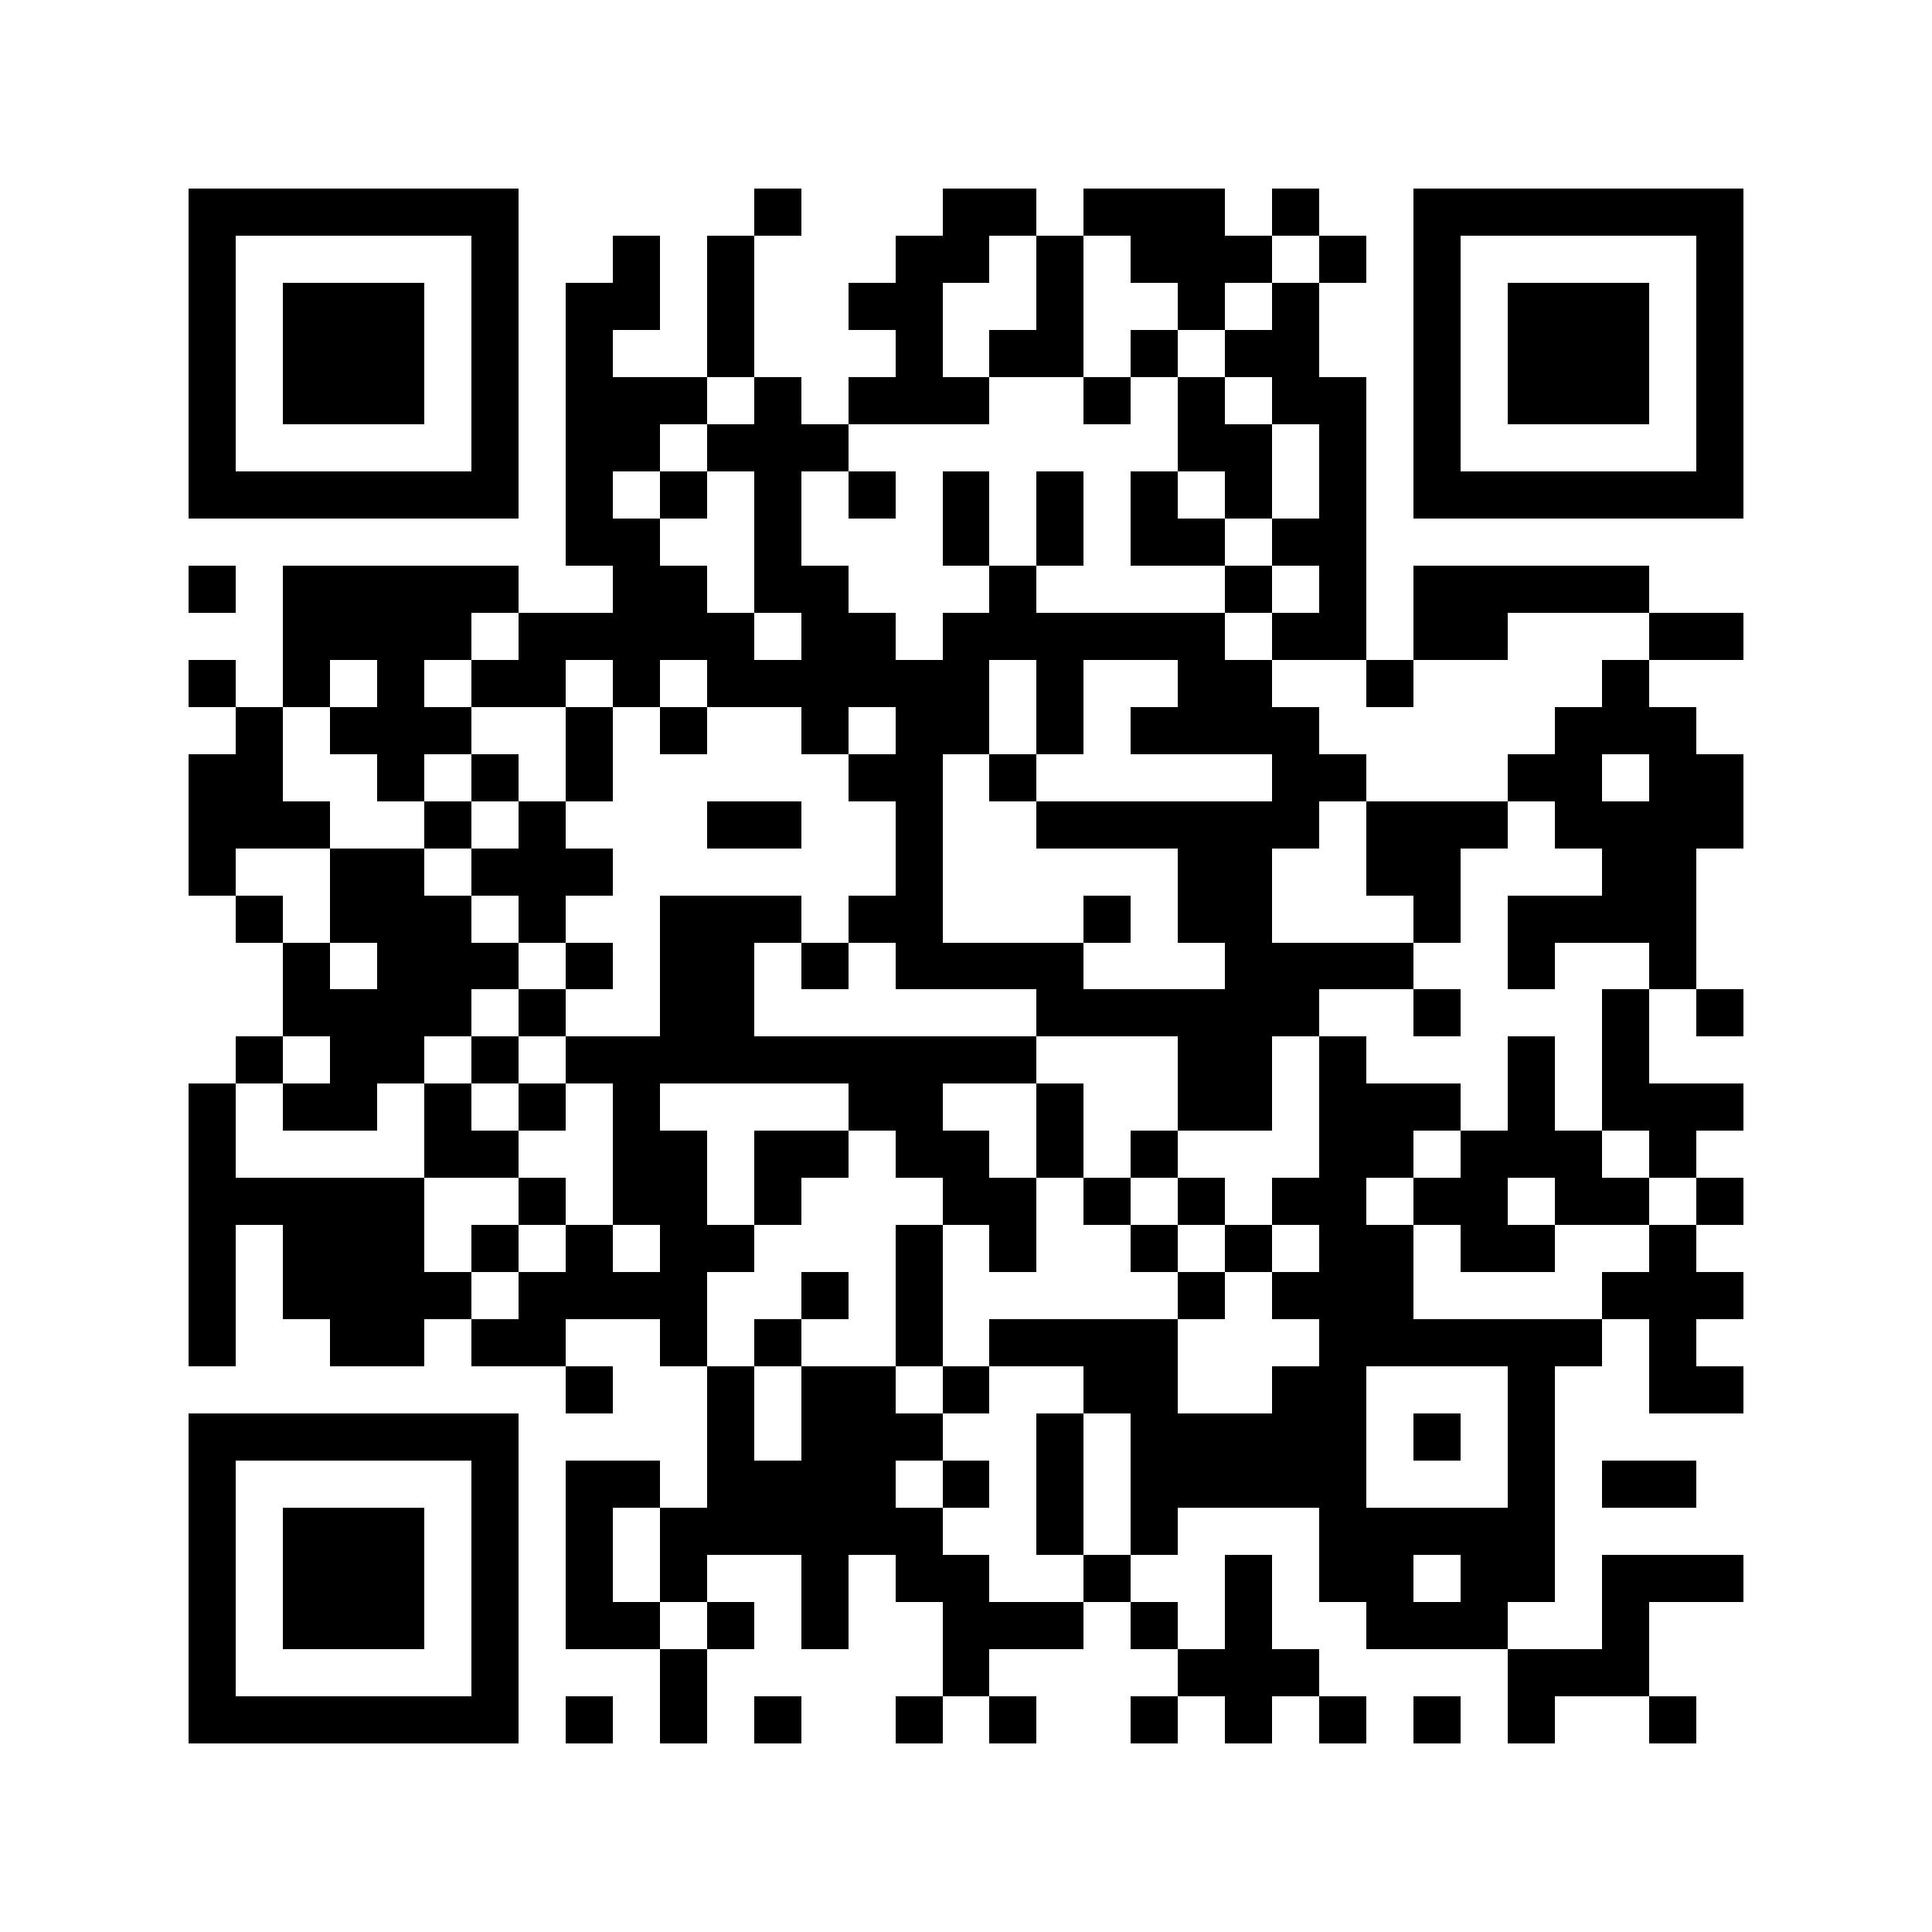
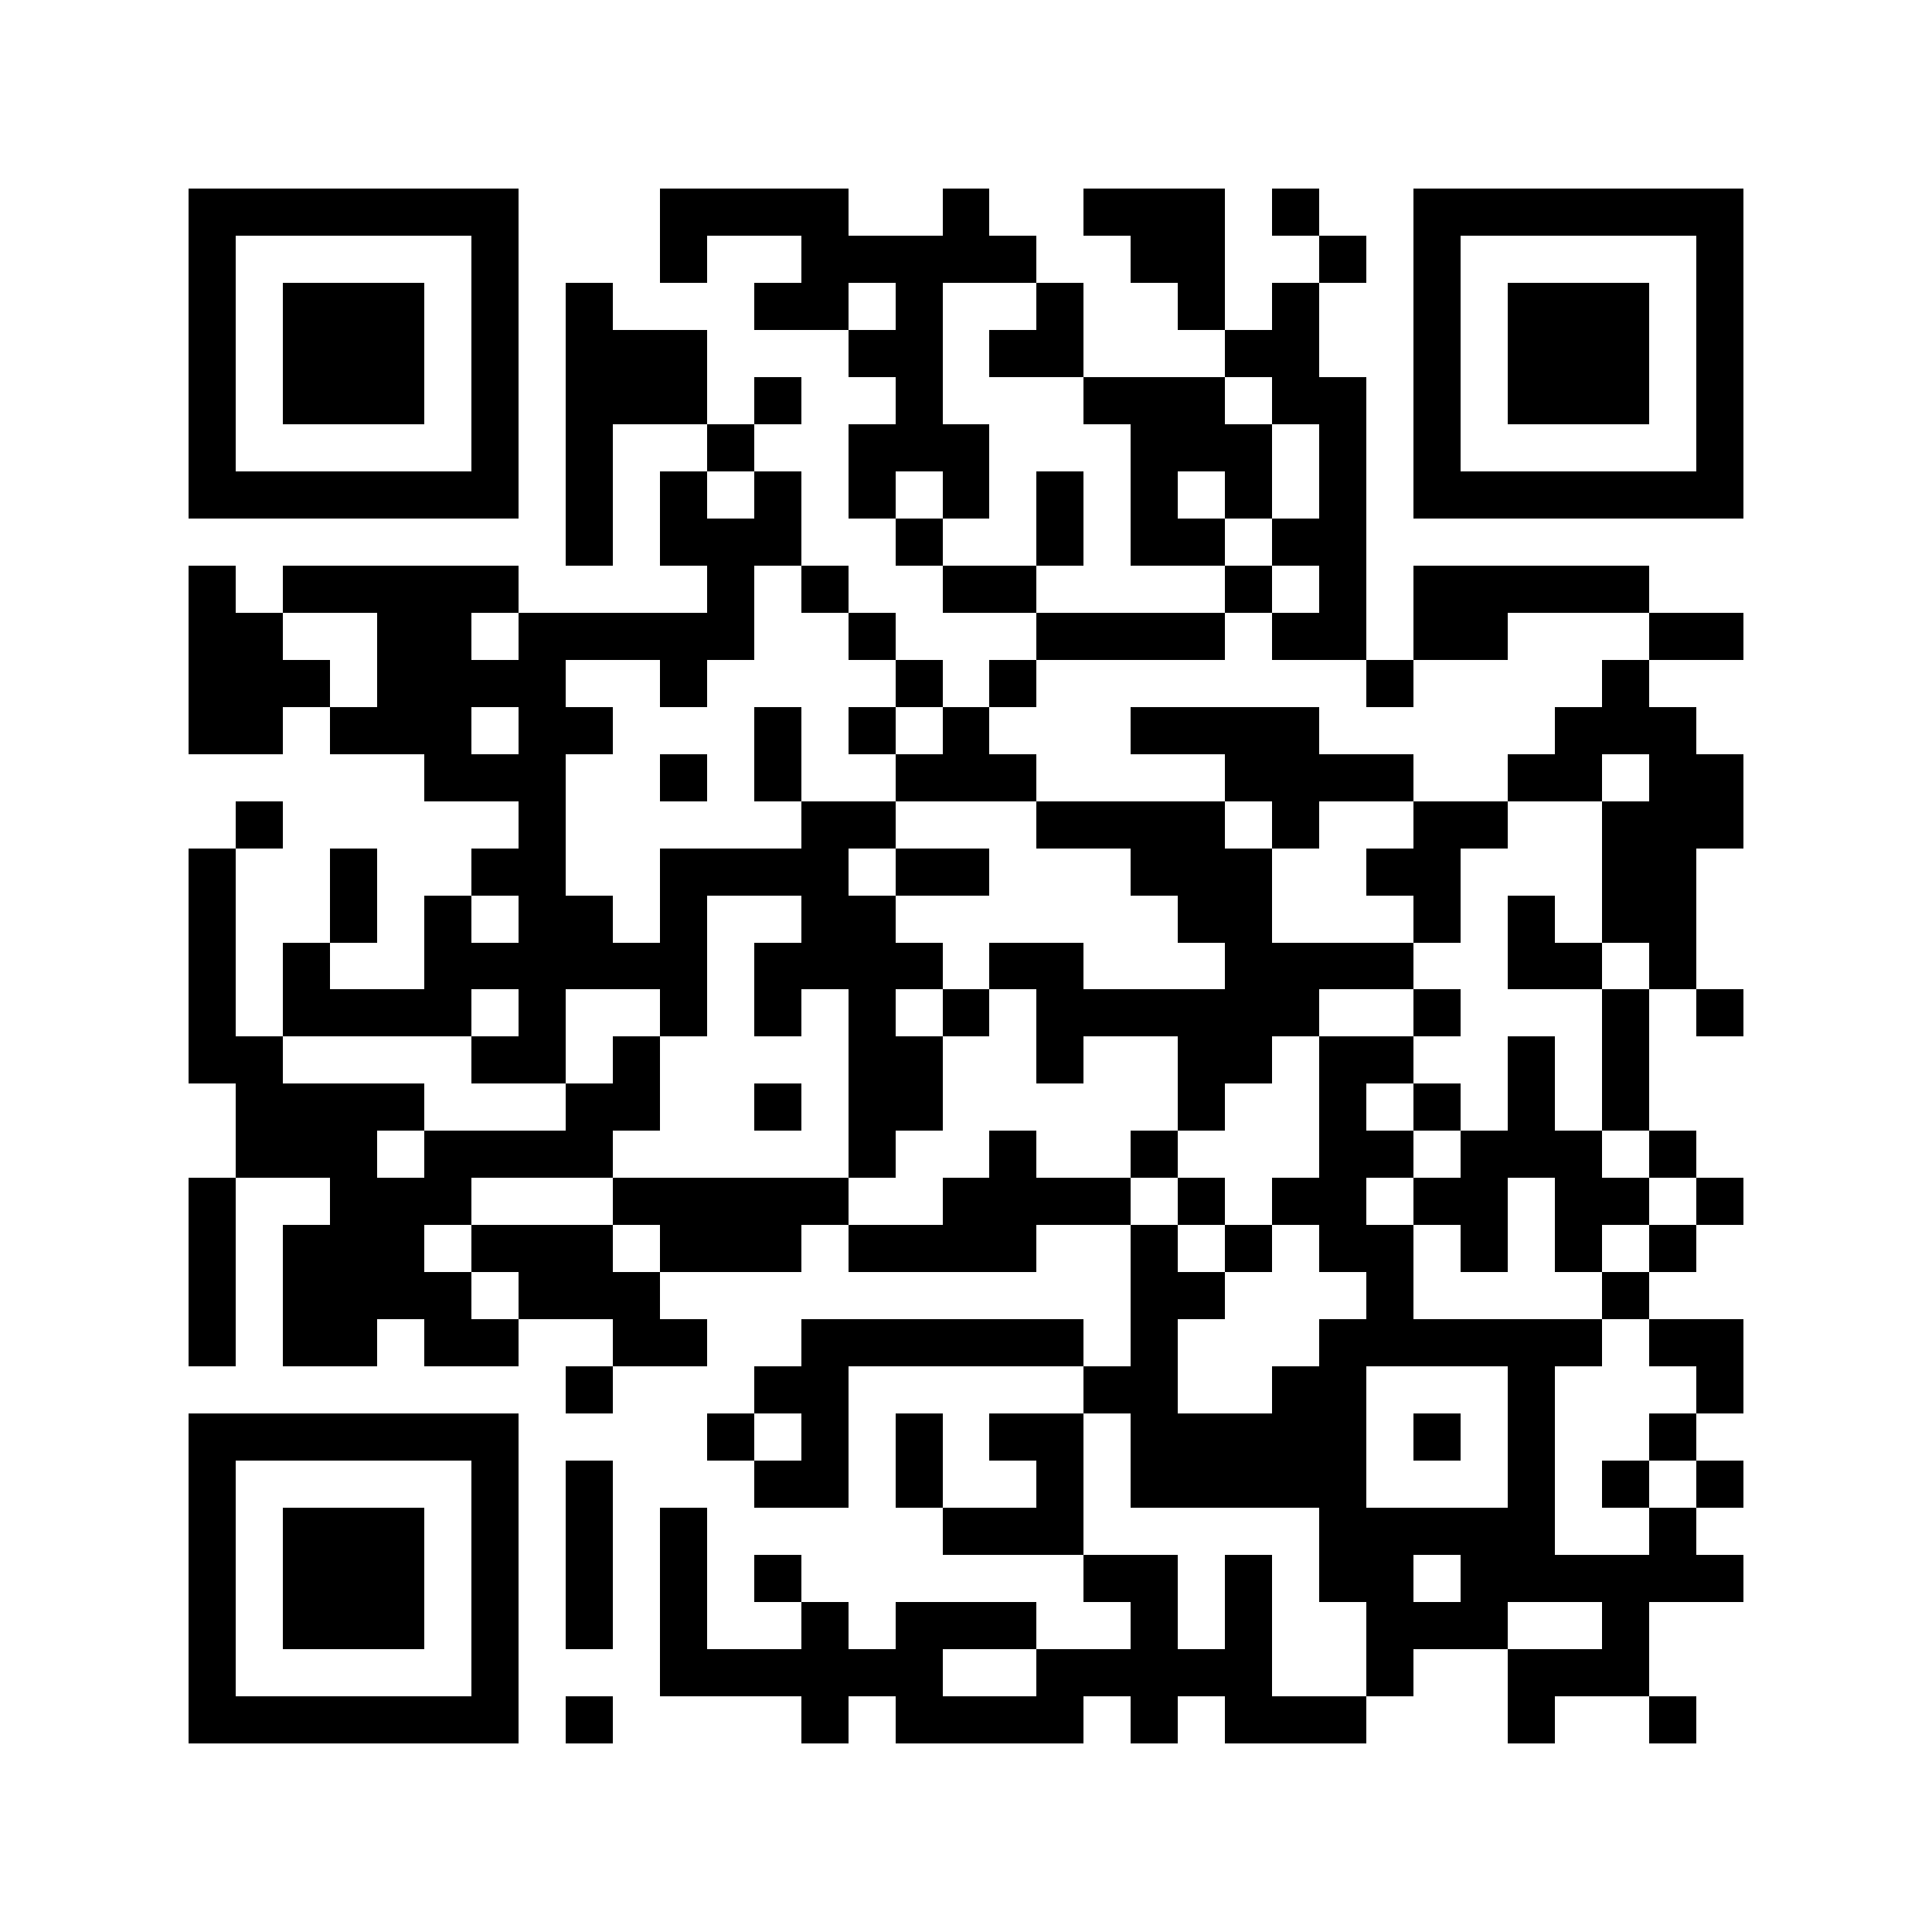
<svg xmlns="http://www.w3.org/2000/svg" viewBox="0 0 41 41" shape-rendering="crispEdges">
  <path fill="#ffffff" d="M0 0h41v41H0z" />
-   <path stroke="#000000" d="M4 4.5h7m5 0h1m3 0h2m1 0h3m1 0h1m2 0h7M4 5.5h1m5 0h1m2 0h1m1 0h1m3 0h2m1 0h1m1 0h3m1 0h1m1 0h1m5 0h1M4 6.5h1m1 0h3m1 0h1m1 0h2m1 0h1m2 0h2m2 0h1m2 0h1m1 0h1m2 0h1m1 0h3m1 0h1M4 7.5h1m1 0h3m1 0h1m1 0h1m2 0h1m3 0h1m1 0h2m1 0h1m1 0h2m2 0h1m1 0h3m1 0h1M4 8.5h1m1 0h3m1 0h1m1 0h3m1 0h1m1 0h3m2 0h1m1 0h1m1 0h2m1 0h1m1 0h3m1 0h1M4 9.5h1m5 0h1m1 0h2m1 0h3m7 0h2m1 0h1m1 0h1m5 0h1M4 10.5h7m1 0h1m1 0h1m1 0h1m1 0h1m1 0h1m1 0h1m1 0h1m1 0h1m1 0h1m1 0h7M12 11.5h2m2 0h1m3 0h1m1 0h1m1 0h2m1 0h2M4 12.5h1m1 0h5m2 0h2m1 0h2m3 0h1m4 0h1m1 0h1m1 0h5M6 13.5h4m1 0h5m1 0h2m1 0h6m1 0h2m1 0h2m3 0h2M4 14.5h1m1 0h1m1 0h1m1 0h2m1 0h1m1 0h6m1 0h1m2 0h2m2 0h1m4 0h1M5 15.5h1m1 0h3m2 0h1m1 0h1m2 0h1m1 0h2m1 0h1m1 0h4m5 0h3M4 16.5h2m2 0h1m1 0h1m1 0h1m5 0h2m1 0h1m5 0h2m3 0h2m1 0h2M4 17.5h3m2 0h1m1 0h1m3 0h2m2 0h1m2 0h6m1 0h3m1 0h4M4 18.5h1m2 0h2m1 0h3m6 0h1m5 0h2m2 0h2m3 0h2M5 19.5h1m1 0h3m1 0h1m2 0h3m1 0h2m3 0h1m1 0h2m3 0h1m1 0h4M6 20.5h1m1 0h3m1 0h1m1 0h2m1 0h1m1 0h4m3 0h4m2 0h1m2 0h1M6 21.5h4m1 0h1m2 0h2m6 0h6m2 0h1m3 0h1m1 0h1M5 22.5h1m1 0h2m1 0h1m1 0h10m3 0h2m1 0h1m3 0h1m1 0h1M4 23.5h1m1 0h2m1 0h1m1 0h1m1 0h1m4 0h2m2 0h1m2 0h2m1 0h3m1 0h1m1 0h3M4 24.5h1m4 0h2m2 0h2m1 0h2m1 0h2m1 0h1m1 0h1m3 0h2m1 0h3m1 0h1M4 25.5h5m2 0h1m1 0h2m1 0h1m3 0h2m1 0h1m1 0h1m1 0h2m1 0h2m1 0h2m1 0h1M4 26.5h1m1 0h3m1 0h1m1 0h1m1 0h2m3 0h1m1 0h1m2 0h1m1 0h1m1 0h2m1 0h2m2 0h1M4 27.5h1m1 0h4m1 0h4m2 0h1m1 0h1m5 0h1m1 0h3m4 0h3M4 28.5h1m2 0h2m1 0h2m2 0h1m1 0h1m2 0h1m1 0h4m3 0h6m1 0h1M12 29.5h1m2 0h1m1 0h2m1 0h1m2 0h2m2 0h2m3 0h1m2 0h2M4 30.5h7m4 0h1m1 0h3m2 0h1m1 0h5m1 0h1m1 0h1M4 31.5h1m5 0h1m1 0h2m1 0h4m1 0h1m1 0h1m1 0h5m3 0h1m1 0h2M4 32.5h1m1 0h3m1 0h1m1 0h1m1 0h6m2 0h1m1 0h1m3 0h5M4 33.5h1m1 0h3m1 0h1m1 0h1m1 0h1m2 0h1m1 0h2m2 0h1m2 0h1m1 0h2m1 0h2m1 0h3M4 34.5h1m1 0h3m1 0h1m1 0h2m1 0h1m1 0h1m2 0h3m1 0h1m1 0h1m2 0h3m2 0h1M4 35.5h1m5 0h1m3 0h1m5 0h1m4 0h3m4 0h3M4 36.5h7m1 0h1m1 0h1m1 0h1m2 0h1m1 0h1m2 0h1m1 0h1m1 0h1m1 0h1m1 0h1m2 0h1" />
+   <path stroke="#000000" d="M4 4.5h7m3 0h4m2 0h1m2 0h3m1 0h1m2 0h7M4 5.5h1m5 0h1m3 0h1m2 0h5m2 0h2m2 0h1m1 0h1m5 0h1M4 6.5h1m1 0h3m1 0h1m1 0h1m3 0h2m1 0h1m2 0h1m2 0h1m1 0h1m2 0h1m1 0h3m1 0h1M4 7.5h1m1 0h3m1 0h1m1 0h3m3 0h2m1 0h2m3 0h2m2 0h1m1 0h3m1 0h1M4 8.5h1m1 0h3m1 0h1m1 0h3m1 0h1m2 0h1m3 0h3m1 0h2m1 0h1m1 0h3m1 0h1M4 9.5h1m5 0h1m1 0h1m2 0h1m2 0h3m3 0h3m1 0h1m1 0h1m5 0h1M4 10.5h7m1 0h1m1 0h1m1 0h1m1 0h1m1 0h1m1 0h1m1 0h1m1 0h1m1 0h1m1 0h7M12 11.5h1m1 0h3m2 0h1m2 0h1m1 0h2m1 0h2M4 12.5h1m1 0h5m4 0h1m1 0h1m2 0h2m4 0h1m1 0h1m1 0h5M4 13.5h2m2 0h2m1 0h5m2 0h1m3 0h4m1 0h2m1 0h2m3 0h2M4 14.5h3m1 0h4m2 0h1m4 0h1m1 0h1m7 0h1m4 0h1M4 15.5h2m1 0h3m1 0h2m3 0h1m1 0h1m1 0h1m3 0h4m5 0h3M9 16.5h3m2 0h1m1 0h1m2 0h3m4 0h4m2 0h2m1 0h2M5 17.5h1m5 0h1m5 0h2m3 0h4m1 0h1m2 0h2m2 0h3M4 18.5h1m2 0h1m2 0h2m2 0h4m1 0h2m3 0h3m2 0h2m3 0h2M4 19.5h1m2 0h1m1 0h1m1 0h2m1 0h1m2 0h2m6 0h2m3 0h1m1 0h1m1 0h2M4 20.5h1m1 0h1m2 0h6m1 0h4m1 0h2m3 0h4m2 0h2m1 0h1M4 21.5h1m1 0h4m1 0h1m2 0h1m1 0h1m1 0h1m1 0h1m1 0h6m2 0h1m3 0h1m1 0h1M4 22.5h2m4 0h2m1 0h1m4 0h2m2 0h1m2 0h2m1 0h2m2 0h1m1 0h1M5 23.5h4m3 0h2m2 0h1m1 0h2m5 0h1m2 0h1m1 0h1m1 0h1m1 0h1M5 24.5h3m1 0h4m5 0h1m2 0h1m2 0h1m3 0h2m1 0h3m1 0h1M4 25.5h1m2 0h3m3 0h5m2 0h4m1 0h1m1 0h2m1 0h2m1 0h2m1 0h1M4 26.5h1m1 0h3m1 0h3m1 0h3m1 0h4m2 0h1m1 0h1m1 0h2m1 0h1m1 0h1m1 0h1M4 27.5h1m1 0h4m1 0h3m10 0h2m3 0h1m4 0h1M4 28.5h1m1 0h2m1 0h2m2 0h2m2 0h6m1 0h1m3 0h6m1 0h2M12 29.5h1m3 0h2m5 0h2m2 0h2m3 0h1m3 0h1M4 30.5h7m4 0h1m1 0h1m1 0h1m1 0h2m1 0h5m1 0h1m1 0h1m2 0h1M4 31.5h1m5 0h1m1 0h1m3 0h2m1 0h1m2 0h1m1 0h5m3 0h1m1 0h1m1 0h1M4 32.5h1m1 0h3m1 0h1m1 0h1m1 0h1m5 0h3m5 0h5m2 0h1M4 33.5h1m1 0h3m1 0h1m1 0h1m1 0h1m1 0h1m6 0h2m1 0h1m1 0h2m1 0h6M4 34.5h1m1 0h3m1 0h1m1 0h1m1 0h1m2 0h1m1 0h3m2 0h1m1 0h1m2 0h3m2 0h1M4 35.5h1m5 0h1m3 0h6m2 0h5m2 0h1m2 0h3M4 36.5h7m1 0h1m4 0h1m1 0h4m1 0h1m1 0h3m3 0h1m2 0h1" />
</svg>
